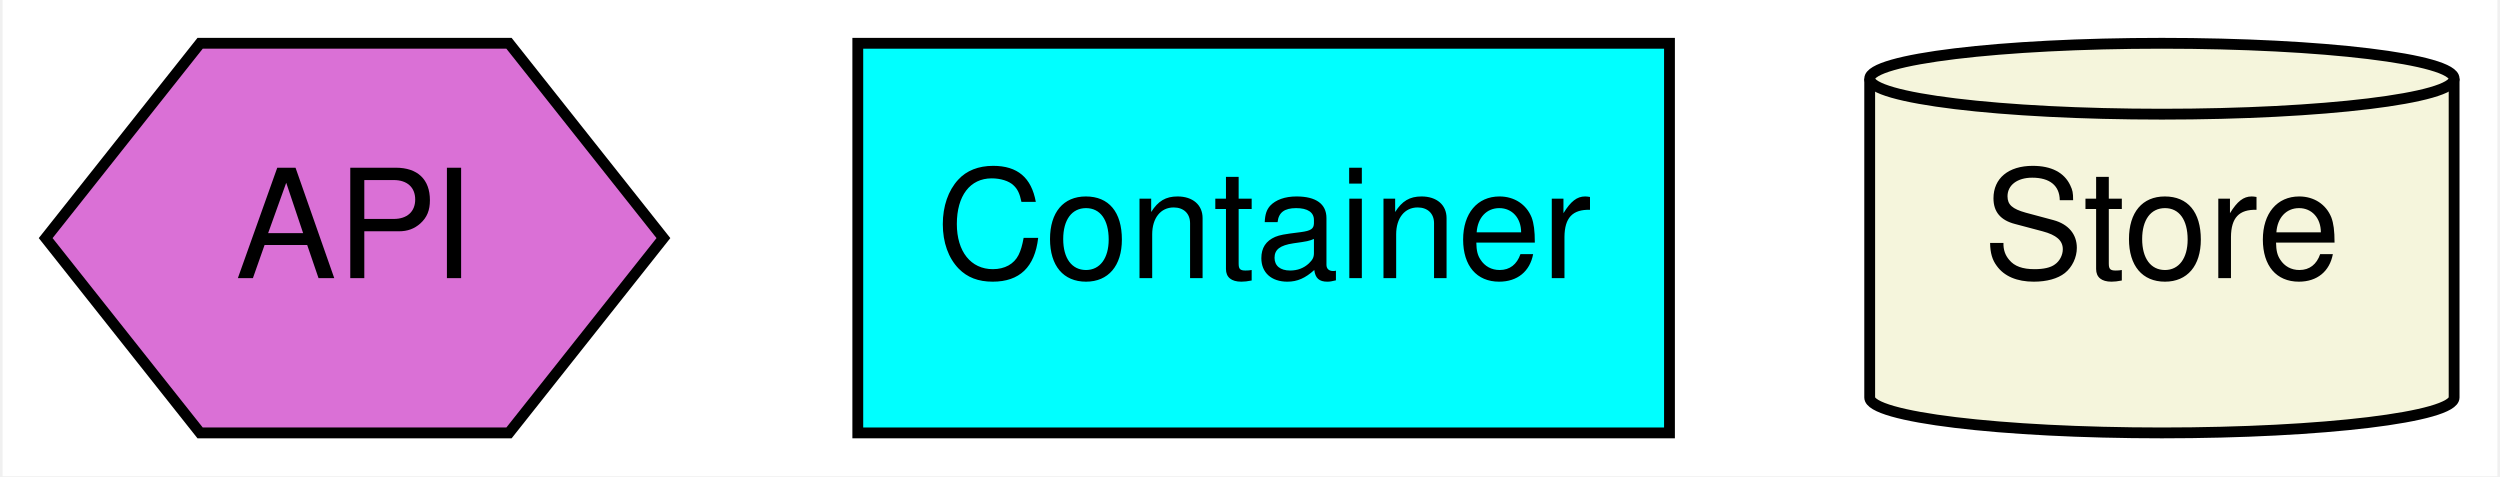
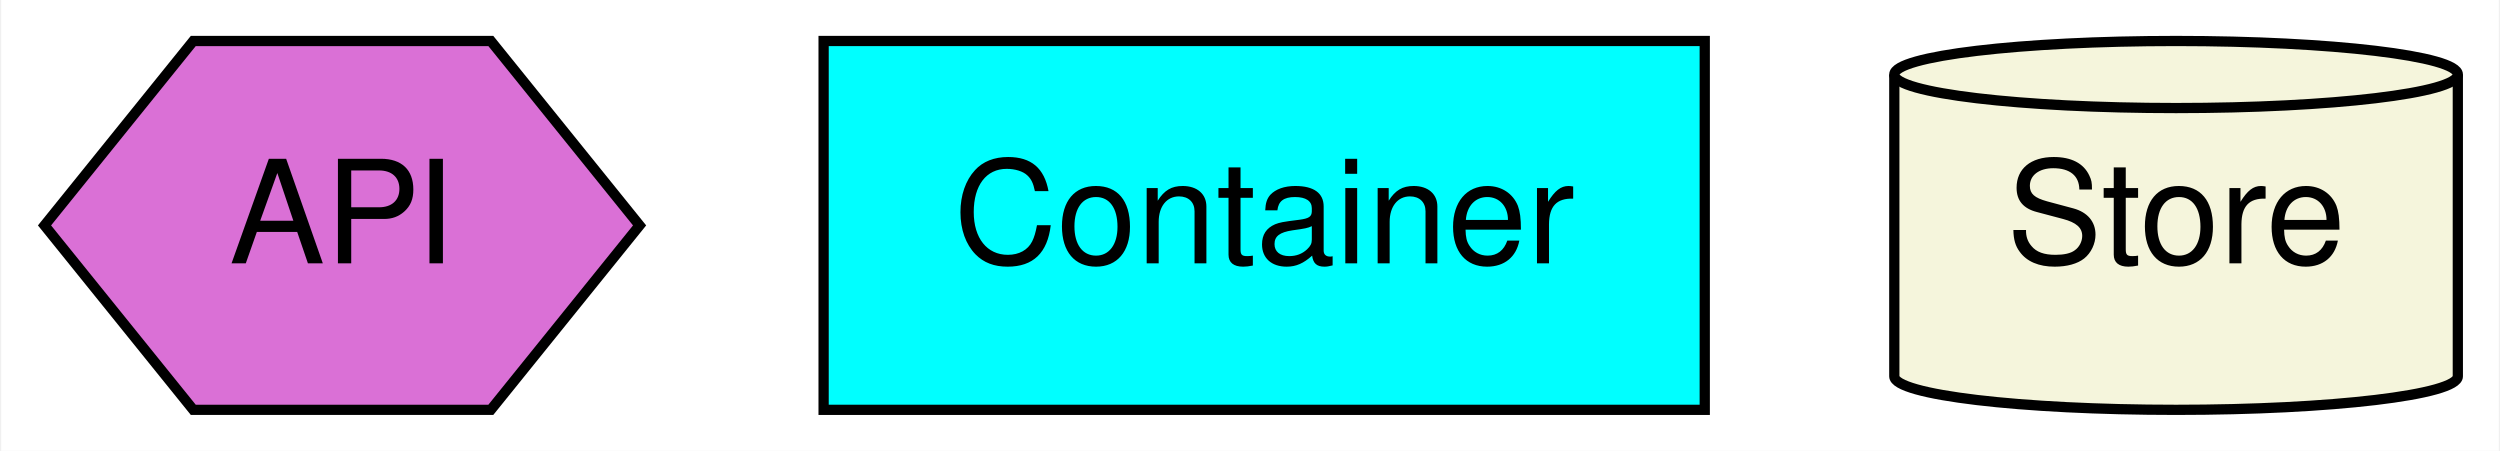
- <svg xmlns="http://www.w3.org/2000/svg" width="231pt" height="44pt" viewBox="0.00 0.00 230.52 44.00">
+ <svg xmlns="http://www.w3.org/2000/svg" width="244pt" height="44pt" viewBox="0.00 0.00 243.77 44.00">
  <g id="graph0" class="graph" transform="scale(1 1) rotate(0) translate(4 40)">
-     <polygon fill="white" stroke="transparent" points="-4,4 -4,-40 226.52,-40 226.52,4 -4,4" />
+     <polygon fill="#ffffff" stroke="transparent" points="-4,4 -4,-40 239.769,-40 239.769,4 -4,4" />
    <g id="node1" class="node">
-       <polygon fill="orchid" stroke="black" points="57.06,-18 42.79,-36 14.25,-36 -0.02,-18 14.25,0 42.79,0 57.06,-18" />
-       <text text-anchor="middle" x="28.52" y="-14.3" font-family="helvetica" font-size="14.00">API</text>
+       <polygon fill="#da70d6" stroke="#000000" points="58.309,-18 43.789,-36 14.749,-36 .229,-18 14.749,0 43.789,0 58.309,-18" />
+       <text text-anchor="middle" x="29.269" y="-14.3" font-family="Helvetica,sans-Serif" font-size="14.00" fill="#000000">API</text>
    </g>
    <g id="node2" class="node">
-       <polygon fill="cyan" stroke="black" points="150.02,-36 75.02,-36 75.02,0 150.02,0 150.02,-36" />
-       <text text-anchor="middle" x="112.52" y="-14.3" font-family="helvetica" font-size="14.00">Container</text>
+       <polygon fill="#00ffff" stroke="#000000" points="162.269,-36 76.269,-36 76.269,0 162.269,0 162.269,-36" />
+       <text text-anchor="middle" x="119.269" y="-14.3" font-family="Helvetica,sans-Serif" font-size="14.00" fill="#000000">Container</text>
    </g>
    <g id="node3" class="node">
-       <path fill="beige" stroke="black" d="M222.52,-32.73C222.52,-34.53 210.42,-36 195.52,-36 180.62,-36 168.52,-34.53 168.52,-32.73 168.52,-32.73 168.52,-3.27 168.52,-3.27 168.52,-1.47 180.62,0 195.52,0 210.42,0 222.52,-1.47 222.52,-3.27 222.52,-3.27 222.52,-32.73 222.52,-32.73" />
-       <path fill="none" stroke="black" d="M222.52,-32.73C222.52,-30.92 210.42,-29.45 195.52,-29.45 180.62,-29.45 168.52,-30.92 168.52,-32.73" />
-       <text text-anchor="middle" x="195.52" y="-14.3" font-family="helvetica" font-size="14.00">Store</text>
+       <path fill="#f5f5dc" stroke="#000000" d="M235.769,-32.727C235.769,-34.533 223.443,-36 208.269,-36 193.095,-36 180.769,-34.533 180.769,-32.727 180.769,-32.727 180.769,-3.273 180.769,-3.273 180.769,-1.467 193.095,0 208.269,0 223.443,0 235.769,-1.467 235.769,-3.273 235.769,-3.273 235.769,-32.727 235.769,-32.727" />
+       <path fill="none" stroke="#000000" d="M235.769,-32.727C235.769,-30.921 223.443,-29.454 208.269,-29.454 193.095,-29.454 180.769,-30.921 180.769,-32.727" />
+       <text text-anchor="middle" x="208.269" y="-14.3" font-family="Helvetica,sans-Serif" font-size="14.00" fill="#000000">Store</text>
    </g>
  </g>
</svg>
